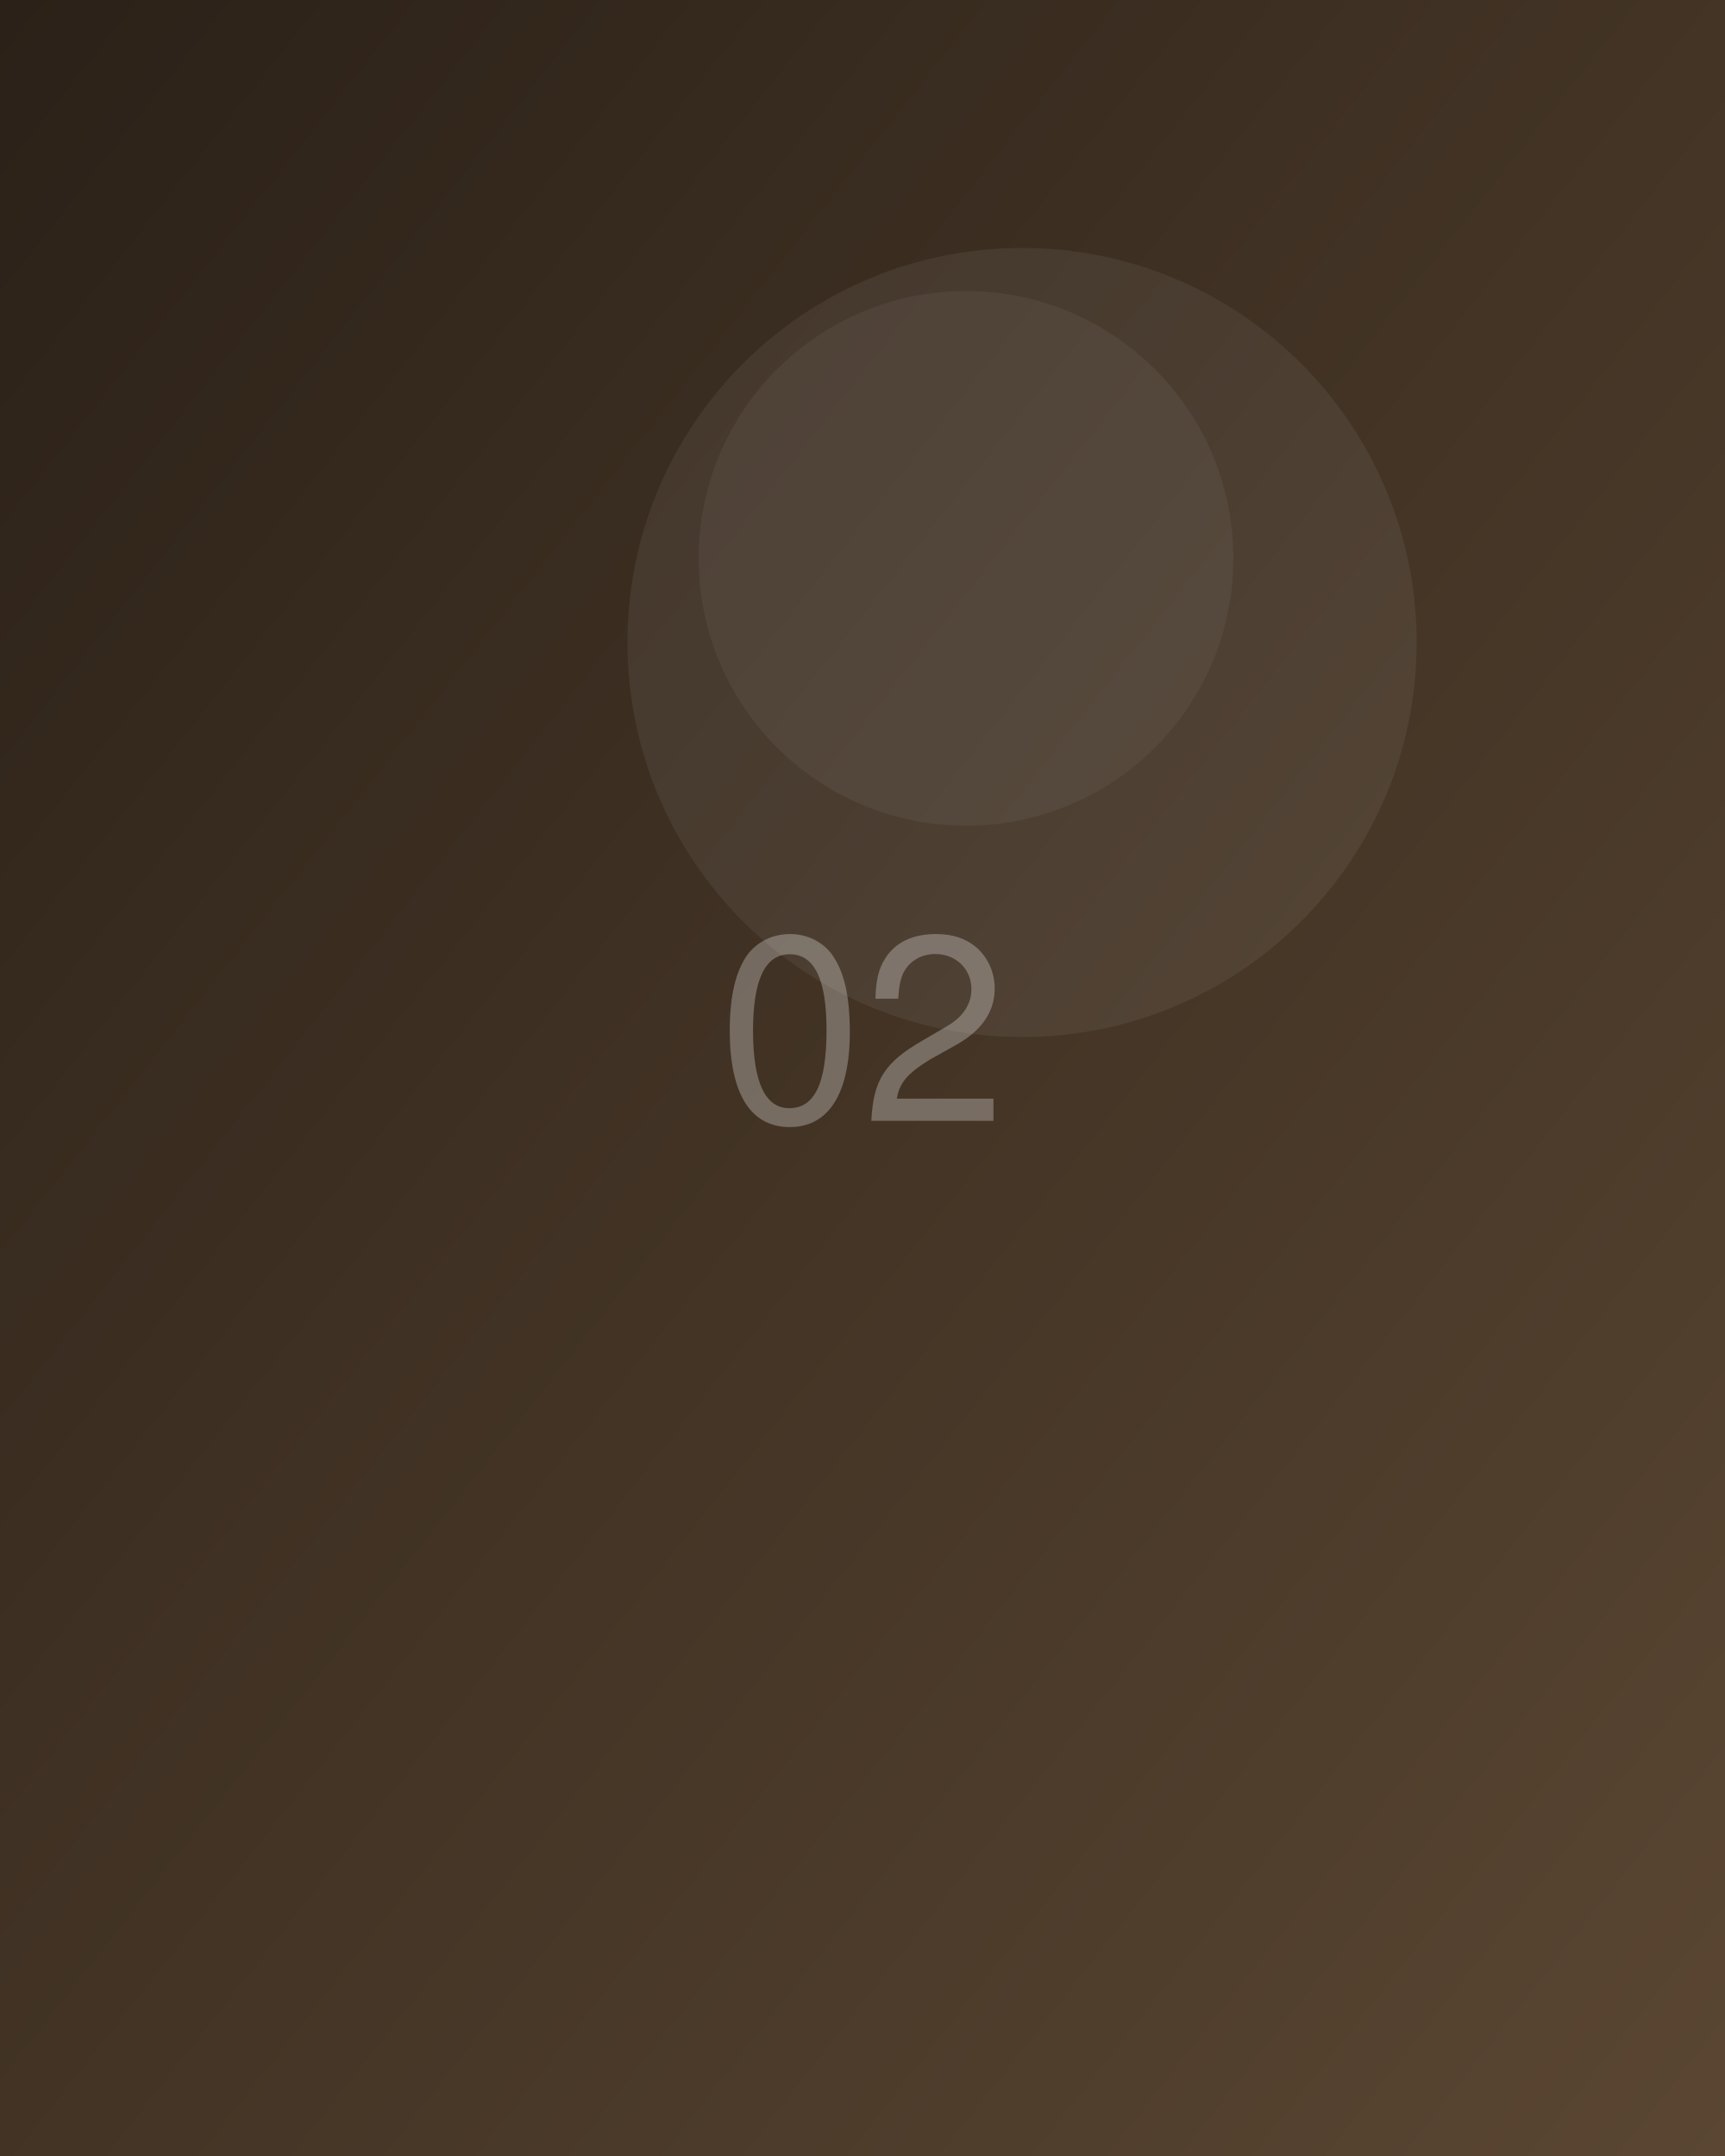
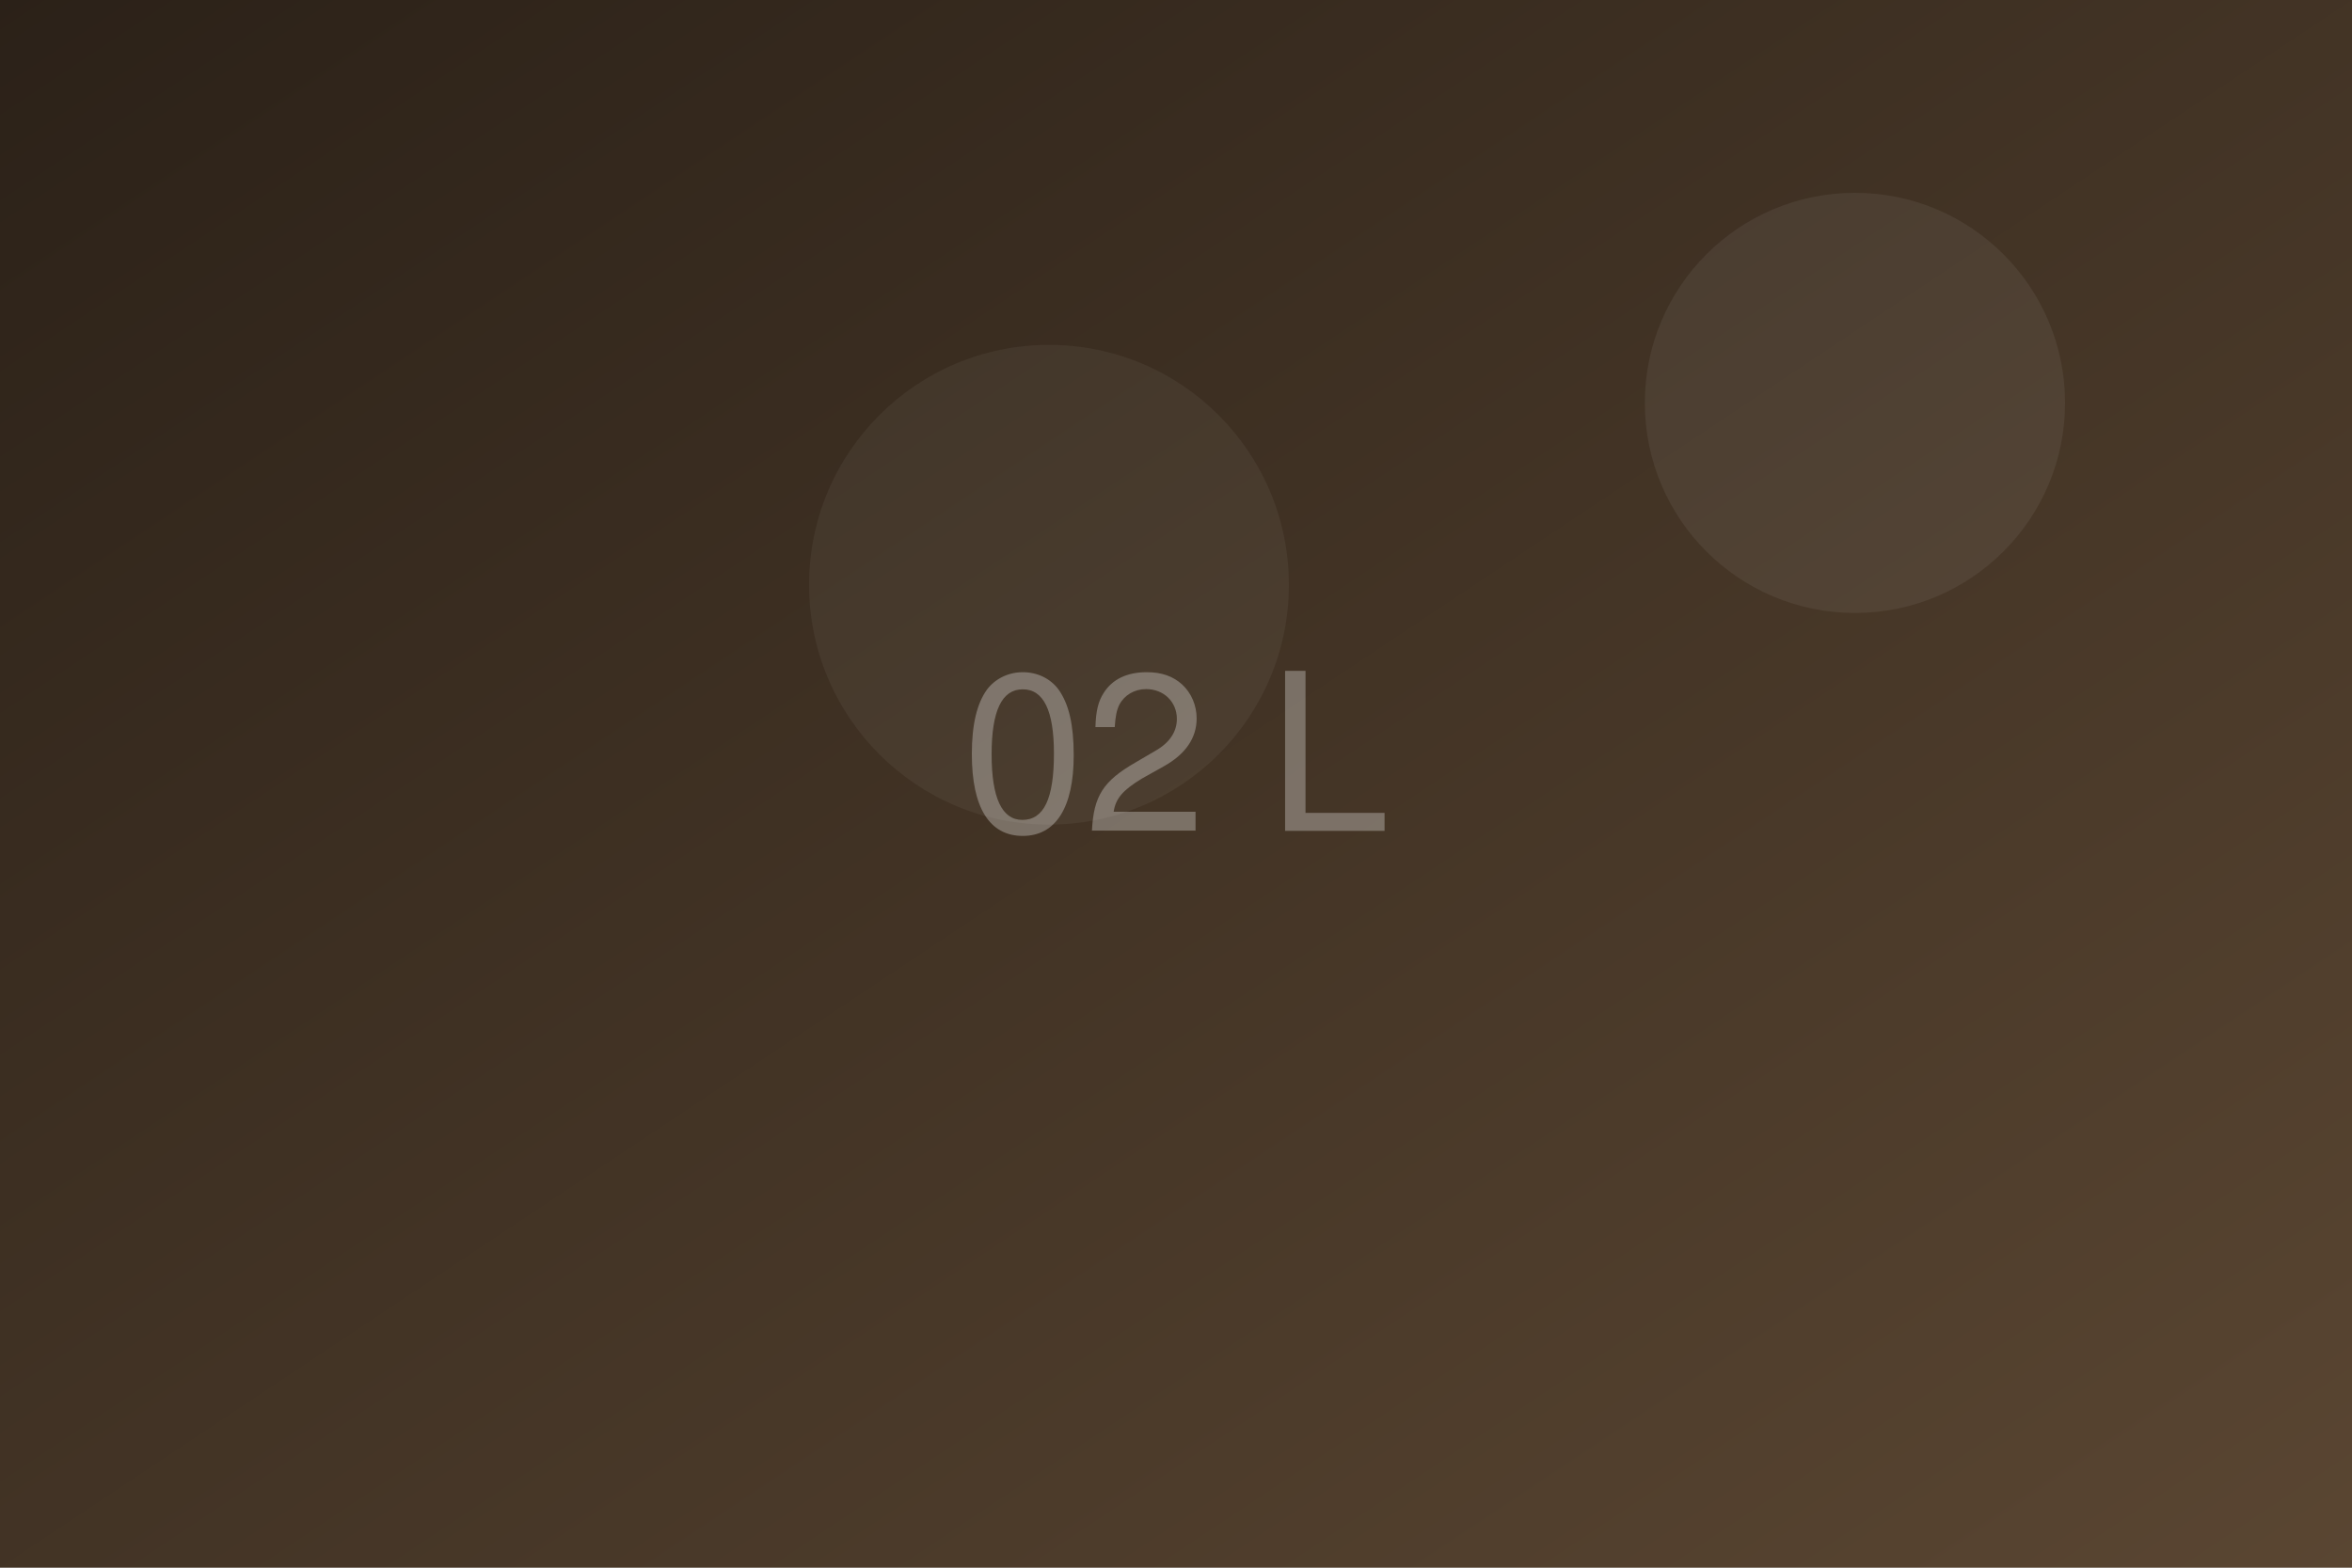
- <svg xmlns="http://www.w3.org/2000/svg" viewBox="0 0 800 1000" width="800" height="1000">
+ <svg xmlns="http://www.w3.org/2000/svg" viewBox="0 0 1500 1000" width="1500" height="1000">
  <defs>
    <linearGradient id="g" x1="0" y1="0" x2="1" y2="1">
      <stop offset="0" stop-color="#2b2118" />
      <stop offset="1" stop-color="#5a4632" />
    </linearGradient>
  </defs>
-   <rect width="800" height="1000" fill="url(#g)" />
-   <circle cx="474" cy="298" r="183" fill="#ffffff" opacity="0.06" />
-   <circle cx="448" cy="259" r="124" fill="#ffffff" opacity="0.05" />
-   <text x="400" y="520" font-family="Helvetica, Arial, sans-serif" font-size="120" font-weight="200" fill="#ffffff" opacity="0.28" text-anchor="middle">02</text>
+   <rect width="1500" height="1000" fill="url(#g)" />
+   <circle cx="1183" cy="257" r="134" fill="#fff" opacity="0.06" />
+   <circle cx="669" cy="373" r="153" fill="#fff" opacity="0.05" />
+   <text x="750" y="530" font-family="Helvetica,Arial,sans-serif" font-size="140" font-weight="200" fill="#fff" opacity="0.3" text-anchor="middle">02 L</text>
</svg>
